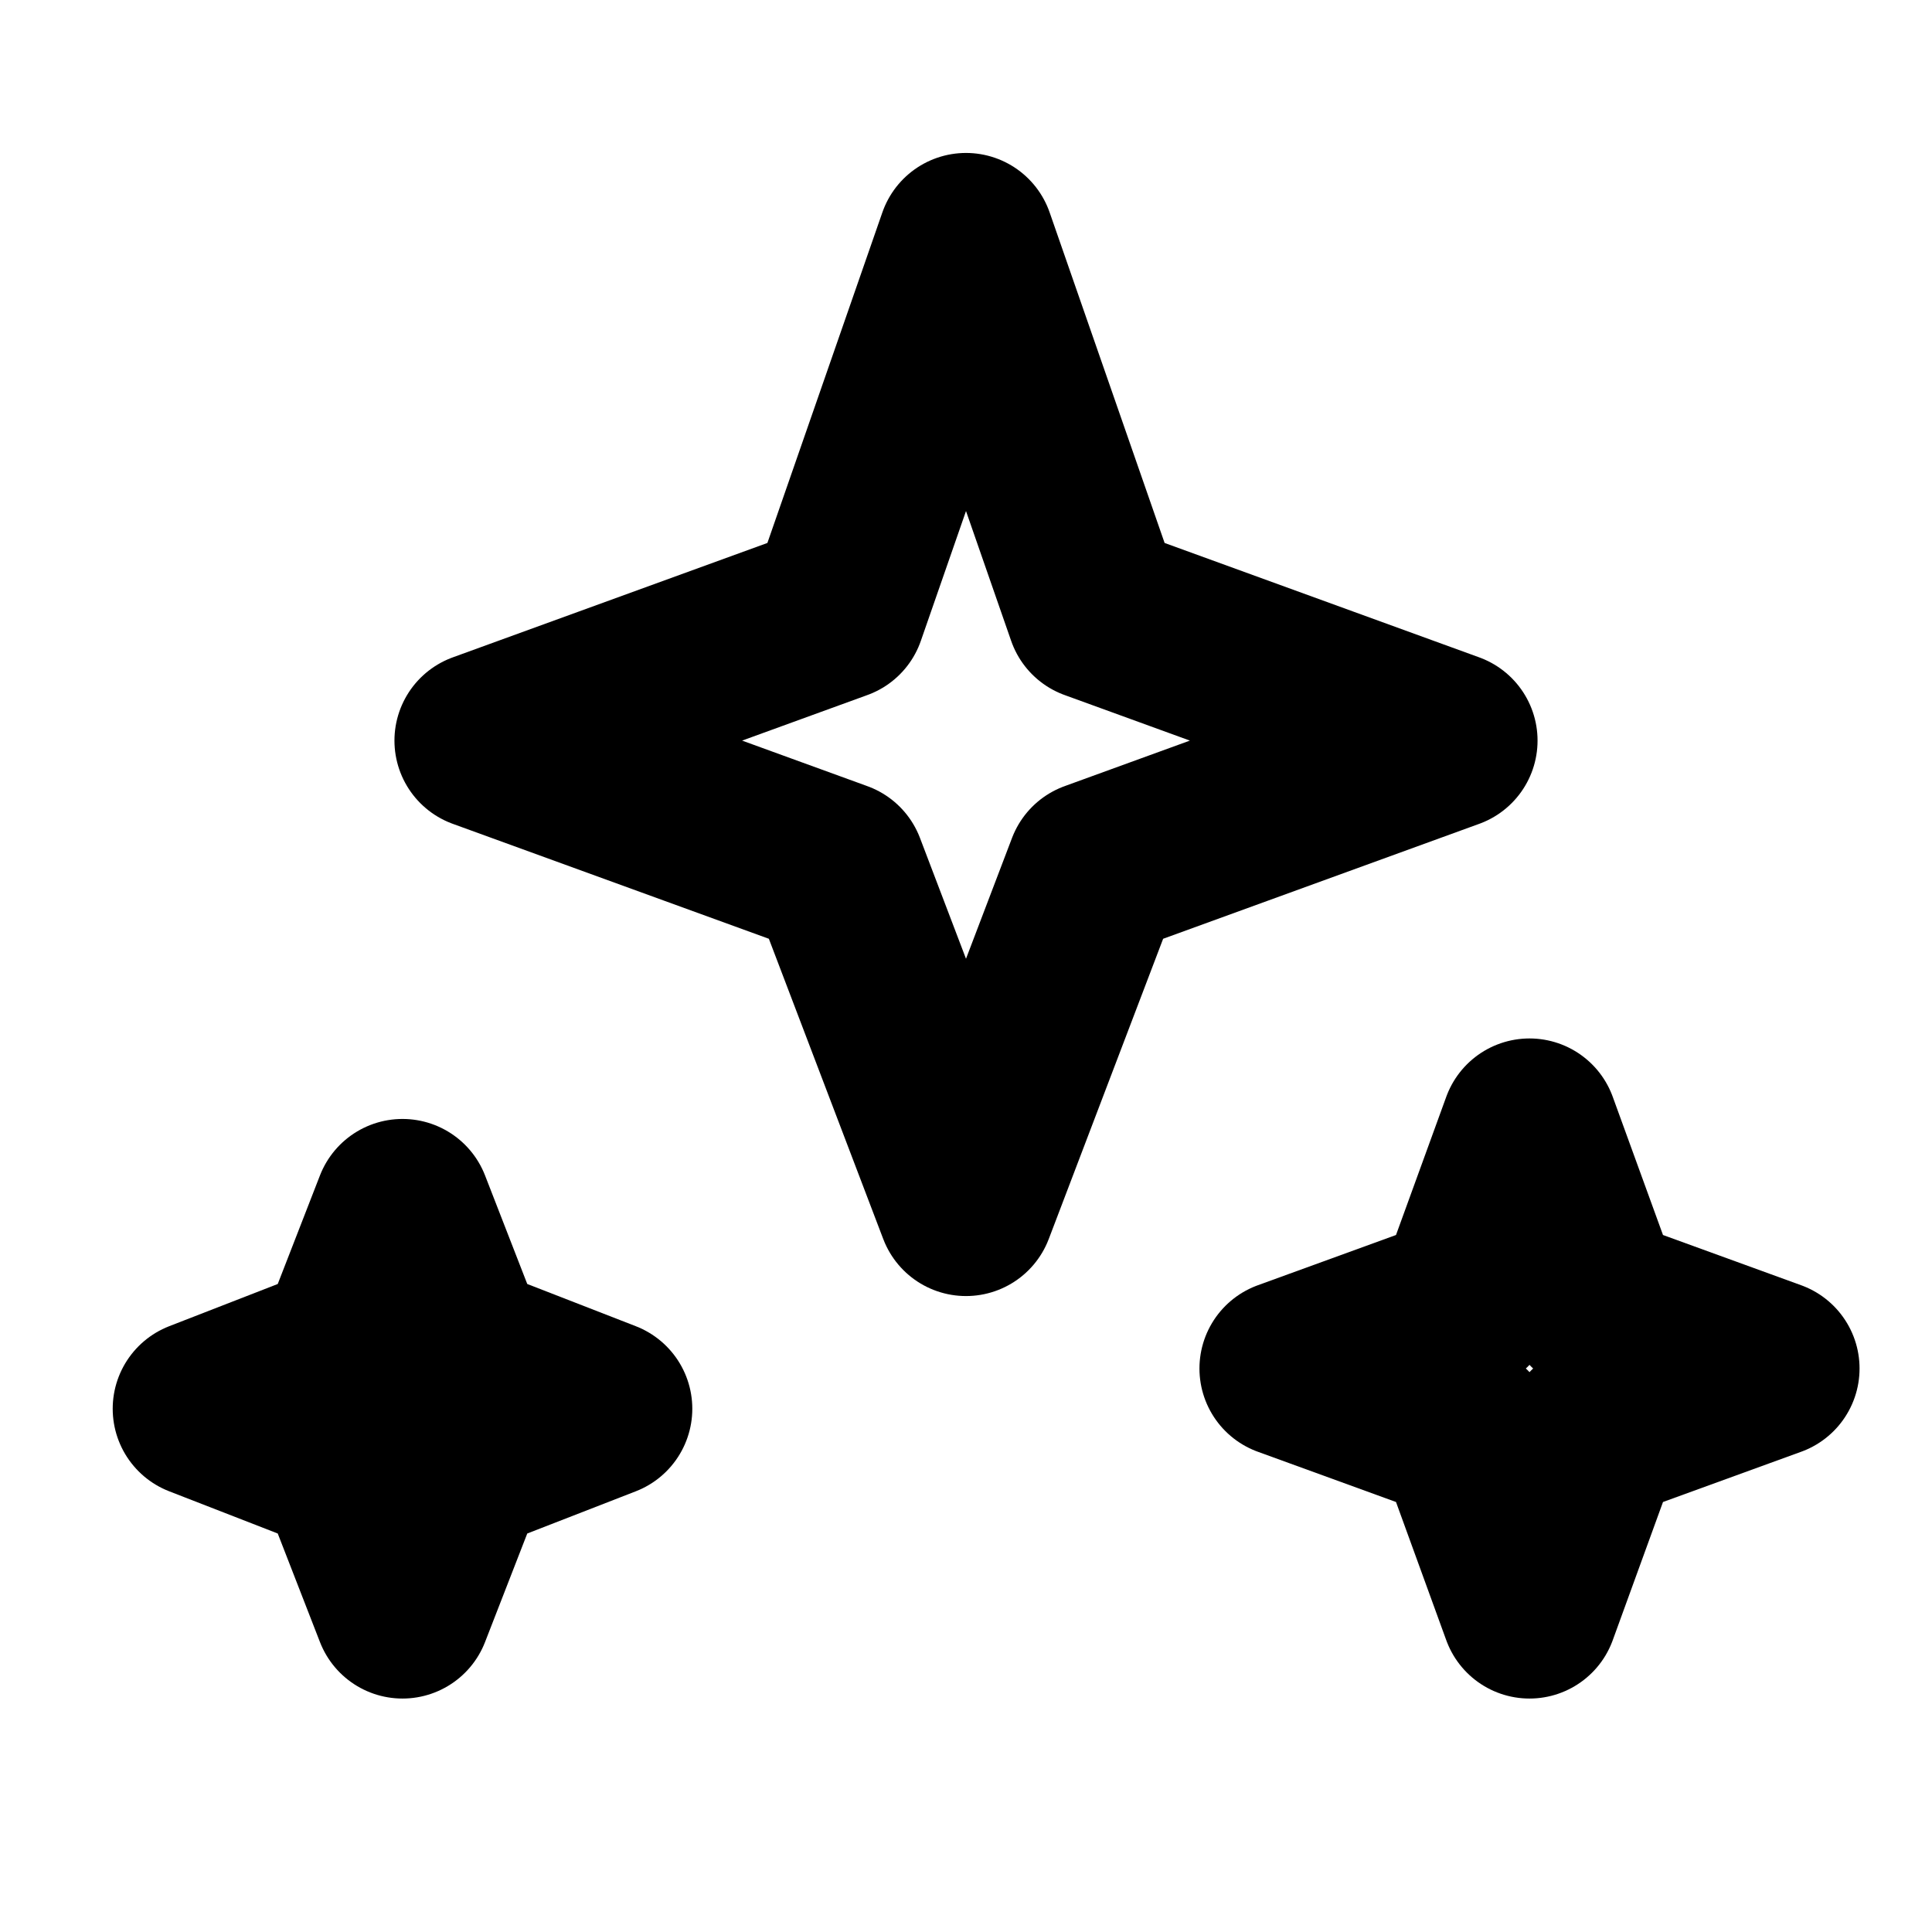
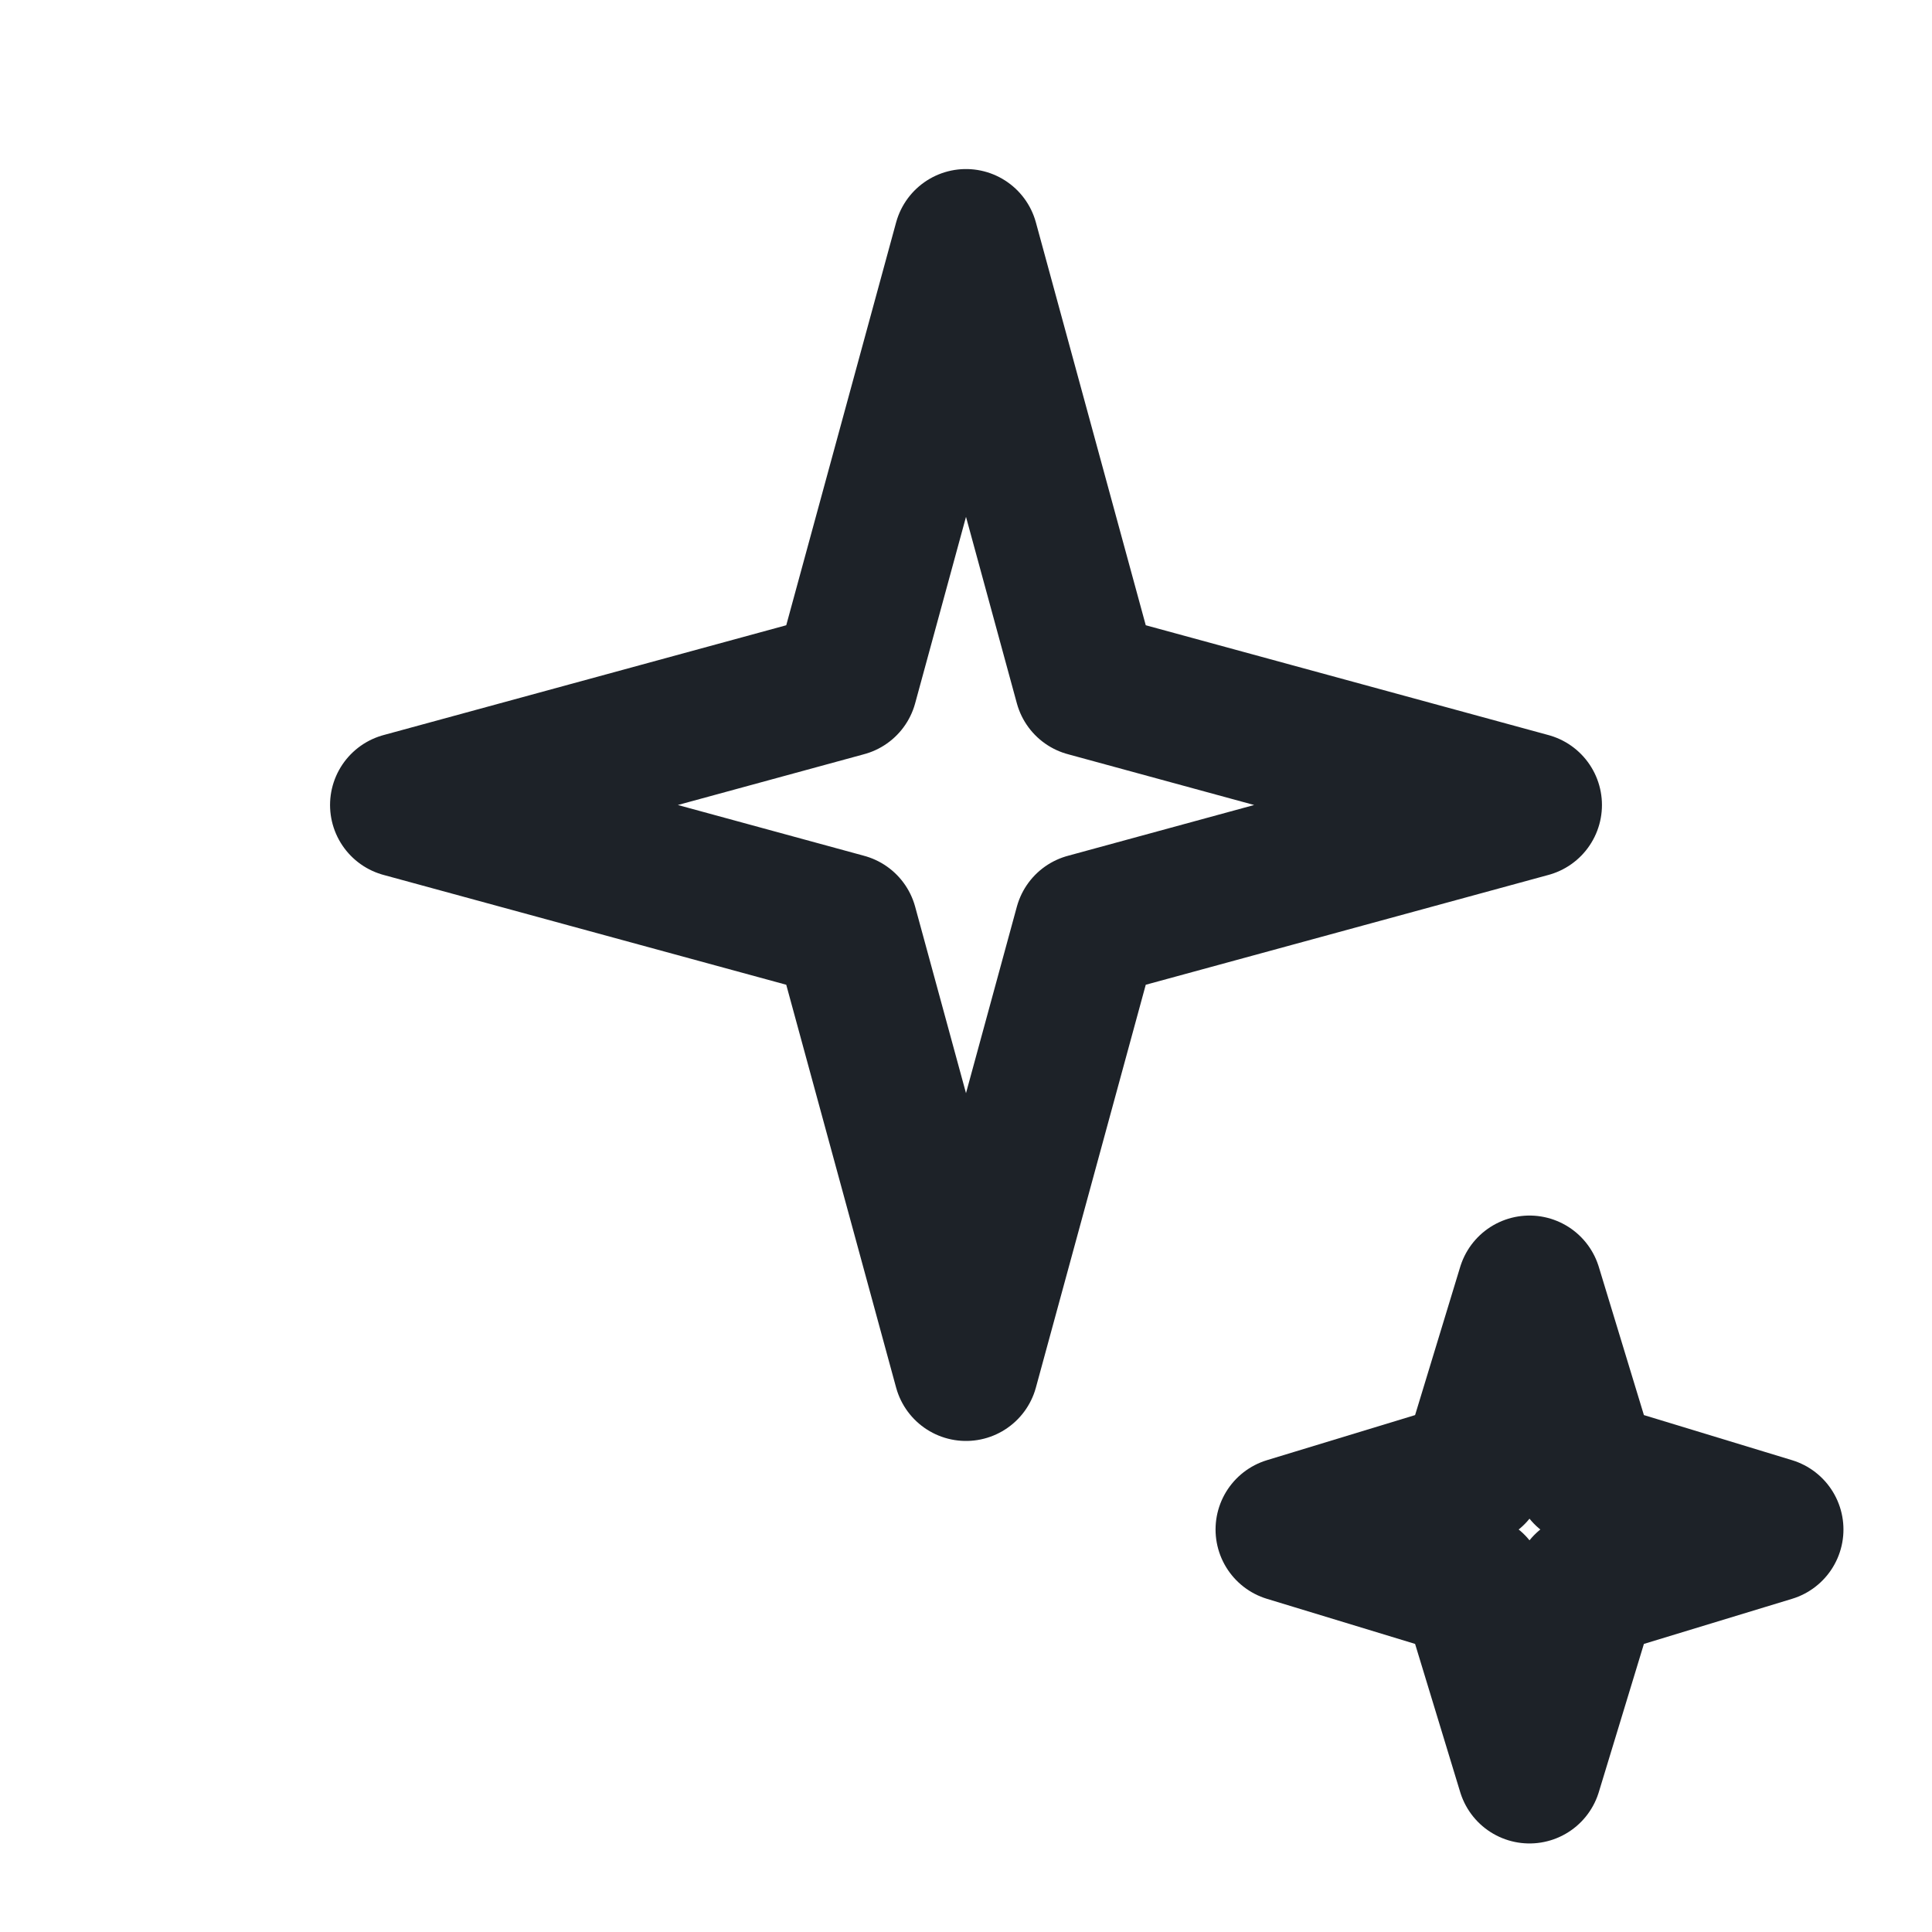
- <svg xmlns="http://www.w3.org/2000/svg" viewBox="0 0 24 24" fill="none" stroke="#000" stroke-width="2.2" stroke-linecap="round" stroke-linejoin="round">
-   <path d="m12 3 1.6 4.6L18 9.2l-4.4 1.6L12 15l-1.6-4.2L6 9.2l4.4-1.6L12 3Z" />
-   <path d="m19 14 .8 2.2L22 17l-2.2.8L19 20l-.8-2.2L16 17l2.2-.8L19 14Z" />
-   <path d="m5 15 .7 1.8L7.5 17.5l-1.8.7L5 20l-.7-1.8-1.8-.7 1.8-.7L5 15Z" />
+ <svg xmlns="http://www.w3.org/2000/svg" viewBox="0 0 24 24" fill="none" stroke="#1d2228" stroke-width="1.8" stroke-linecap="round" stroke-linejoin="round">
+   <path d="m12 3 1.5 5.5L19 10l-5.5 1.5L12 17l-1.5-5.5L5 10l5.5-1.5Z" />
+   <path d="m19 16 .7 2.3L22 19l-2.3.7L19 22l-.7-2.3L16 19l2.3-.7Z" />
</svg>
